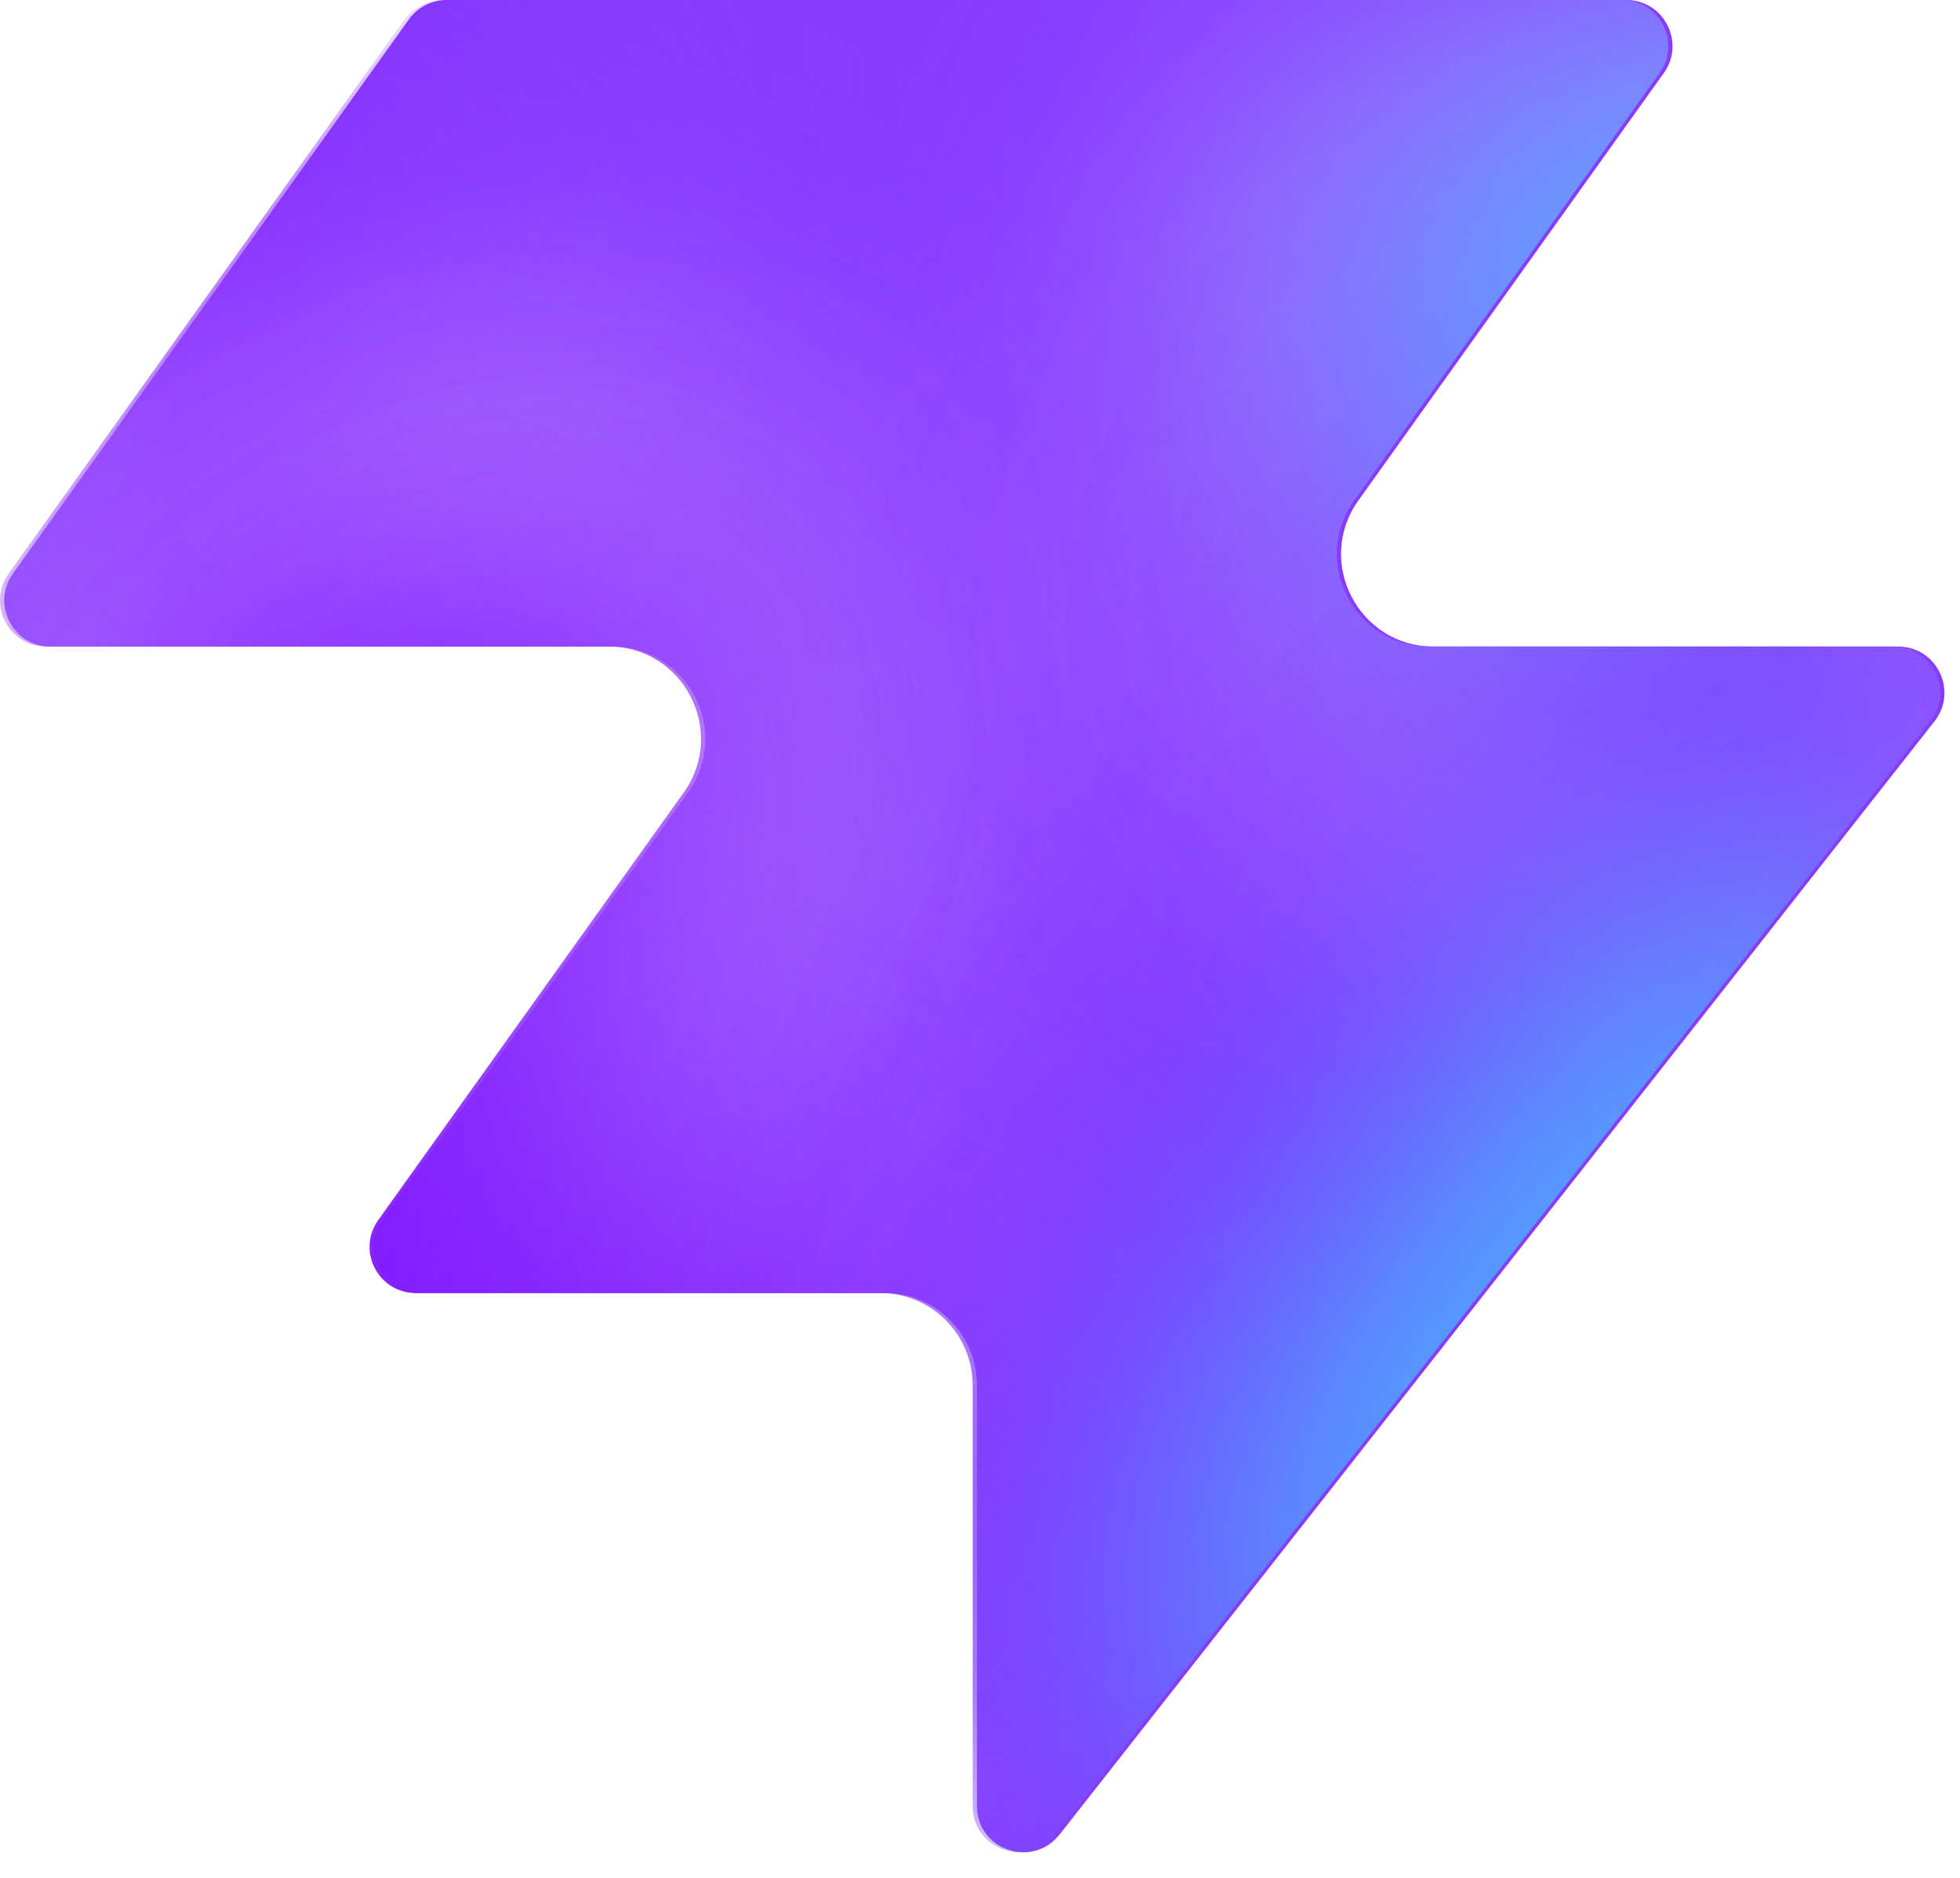
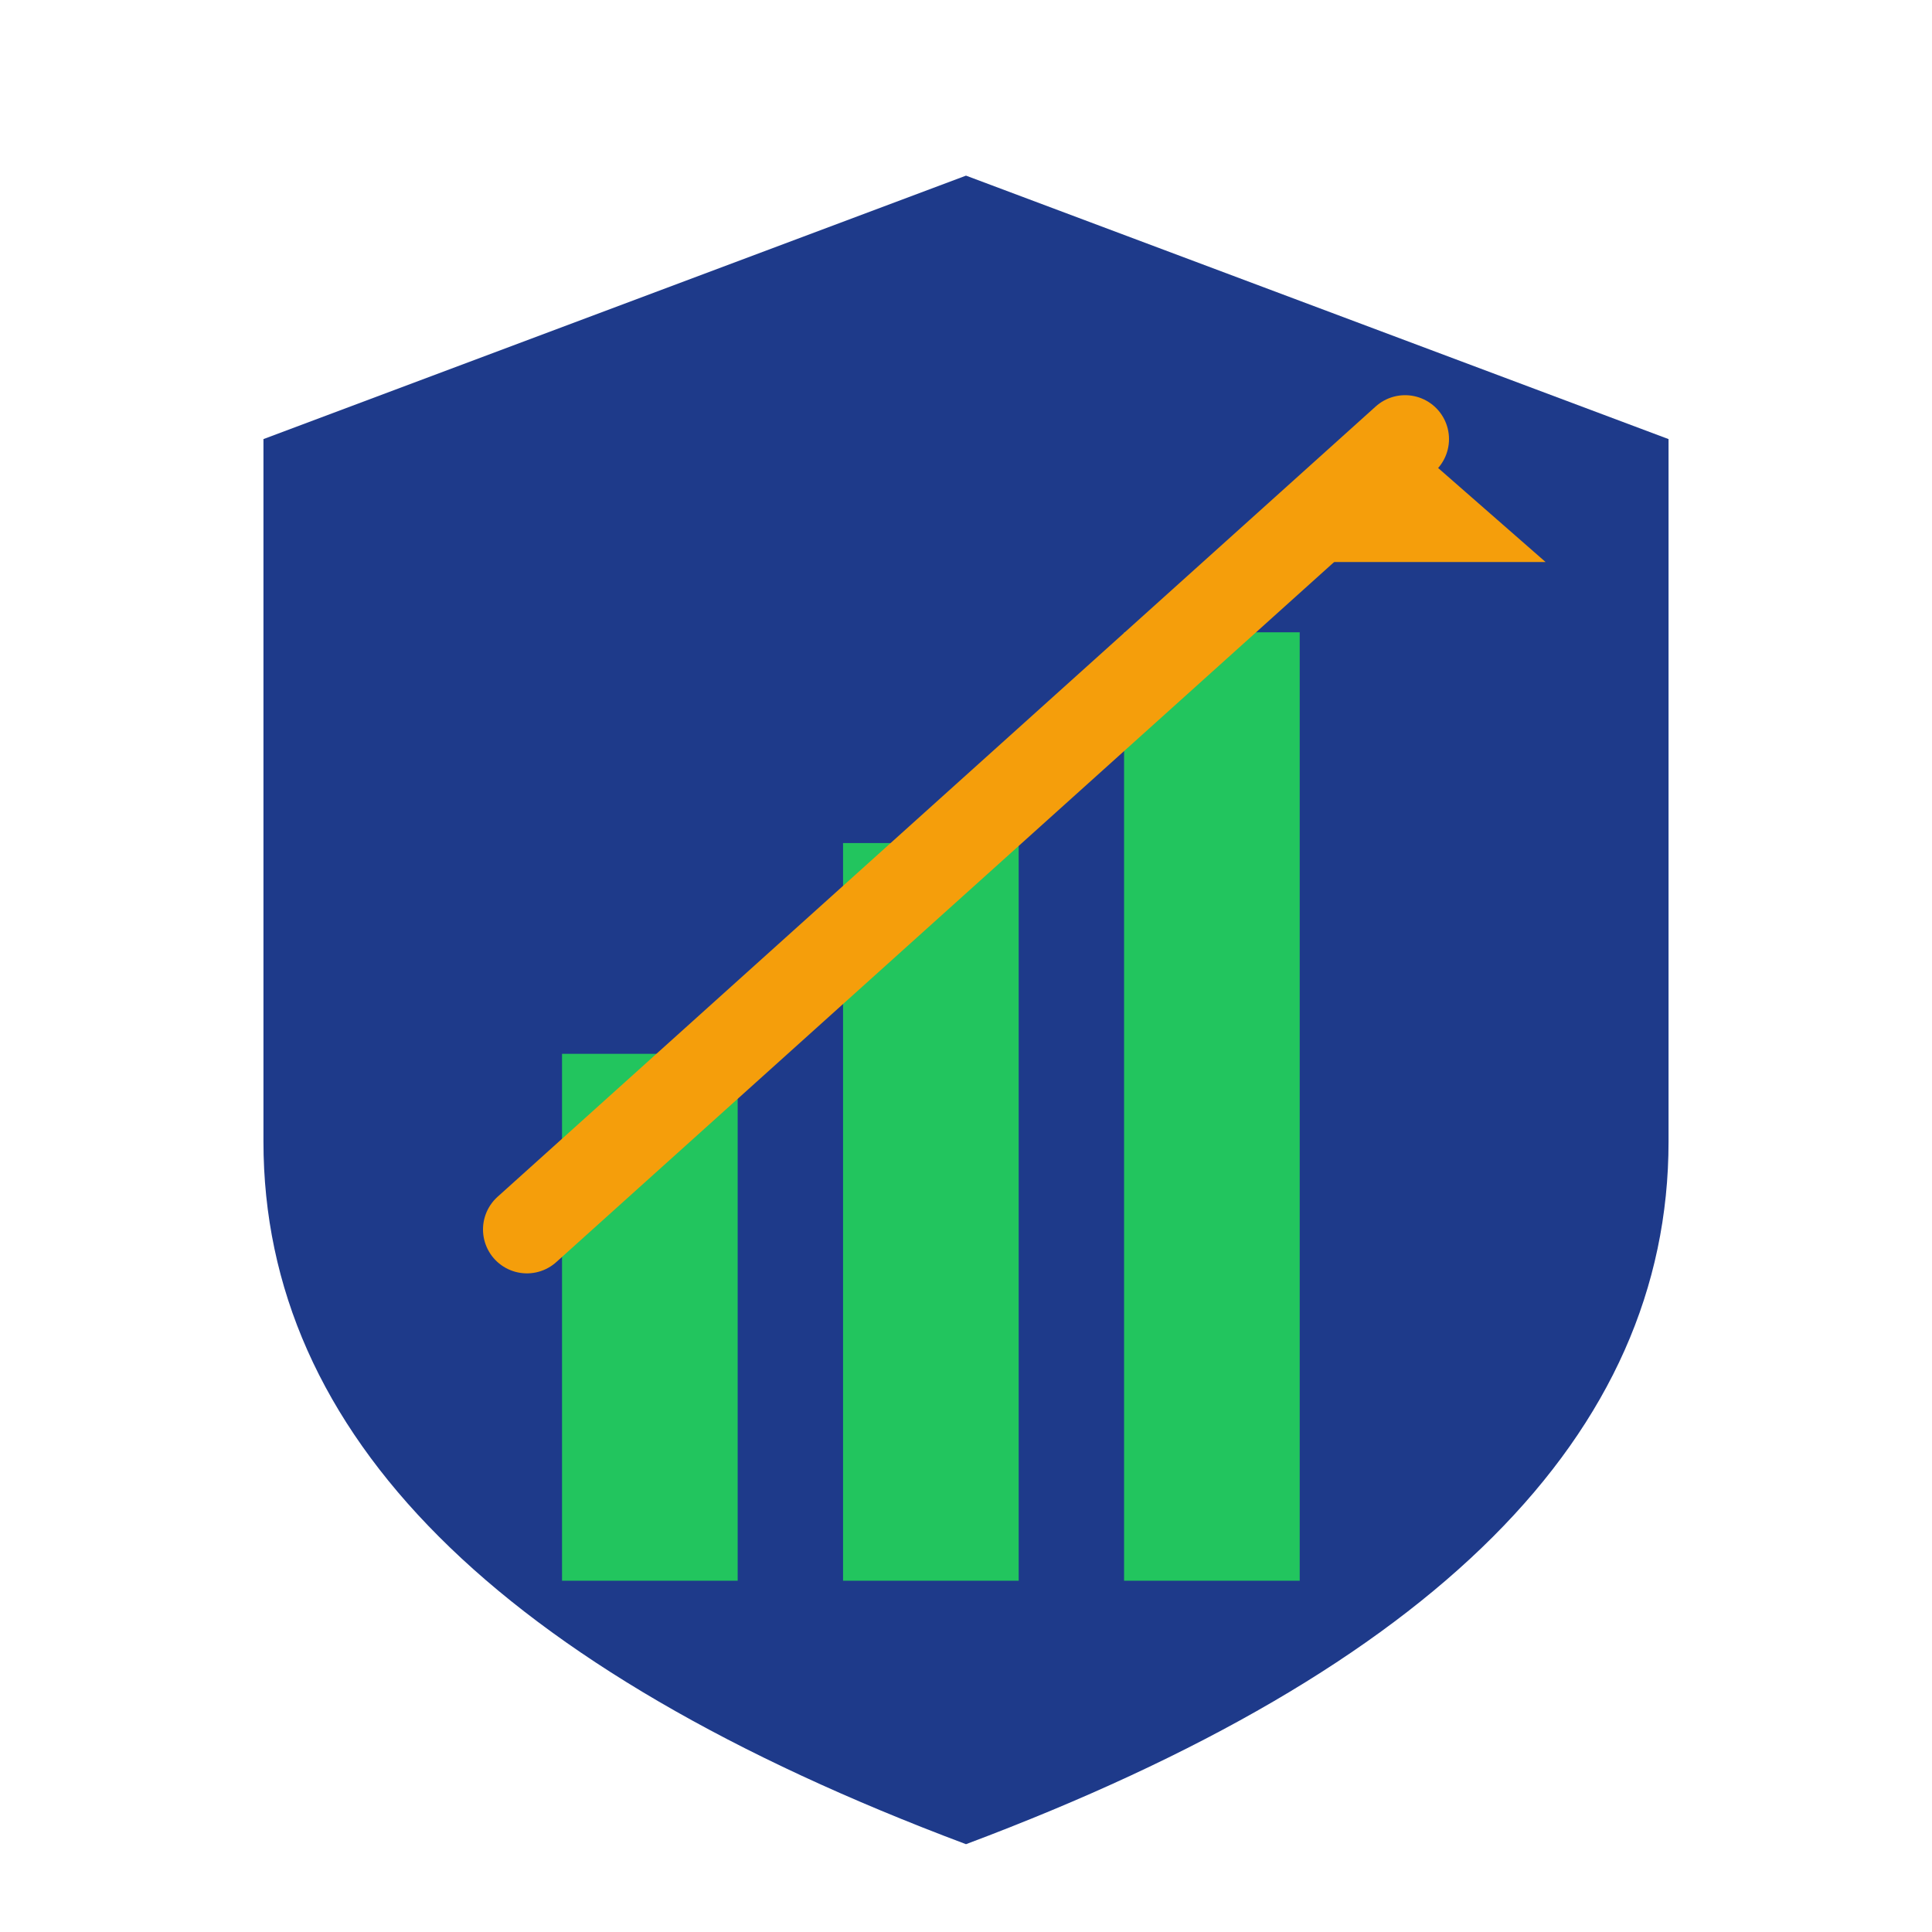
- <svg xmlns="http://www.w3.org/2000/svg" width="48" height="46" fill="none" viewBox="0 0 48 46">
-   <path fill="#863bff" d="M25.946 44.938c-.664.845-2.021.375-2.021-.698V33.937a2.26 2.26 0 0 0-2.262-2.262H10.287c-.92 0-1.456-1.04-.92-1.788l7.48-10.471c1.07-1.497 0-3.578-1.842-3.578H1.237c-.92 0-1.456-1.04-.92-1.788L10.013.474c.214-.297.556-.474.92-.474h28.894c.92 0 1.456 1.04.92 1.788l-7.48 10.471c-1.07 1.498 0 3.579 1.842 3.579h11.377c.943 0 1.473 1.088.89 1.83L25.947 44.94z" style="fill:#863bff;fill:color(display-p3 .525 .23 1);fill-opacity:1" />
-   <mask id="a" width="48" height="46" x="0" y="0" maskUnits="userSpaceOnUse" style="mask-type:alpha">
-     <path fill="#000" d="M25.842 44.938c-.664.844-2.021.375-2.021-.698V33.937a2.26 2.26 0 0 0-2.262-2.262H10.183c-.92 0-1.456-1.04-.92-1.788l7.48-10.471c1.07-1.498 0-3.579-1.842-3.579H1.133c-.92 0-1.456-1.04-.92-1.787L9.91.473c.214-.297.556-.474.92-.474h28.894c.92 0 1.456 1.04.92 1.788l-7.48 10.471c-1.07 1.498 0 3.578 1.842 3.578h11.377c.943 0 1.473 1.088.89 1.832L25.843 44.94z" style="fill:#000;fill-opacity:1" />
-   </mask>
-   <g mask="url(#a)">
-     <g filter="url(#b)">
-       <ellipse cx="5.508" cy="14.704" fill="#ede6ff" rx="5.508" ry="14.704" style="fill:#ede6ff;fill:color(display-p3 .927 .903 1);fill-opacity:1" transform="matrix(.00324 1 1 -.00324 -4.47 31.516)" />
-     </g>
-     <g filter="url(#c)">
-       <ellipse cx="10.399" cy="29.851" fill="#ede6ff" rx="10.399" ry="29.851" style="fill:#ede6ff;fill:color(display-p3 .927 .903 1);fill-opacity:1" transform="matrix(.00324 1 1 -.00324 -39.328 7.883)" />
-     </g>
-     <g filter="url(#d)">
-       <ellipse cx="5.508" cy="30.487" fill="#7e14ff" rx="5.508" ry="30.487" style="fill:#7e14ff;fill:color(display-p3 .492 .077 1);fill-opacity:1" transform="rotate(89.814 -25.913 -14.639)scale(1 -1)" />
-     </g>
-     <g filter="url(#e)">
-       <ellipse cx="5.508" cy="30.599" fill="#7e14ff" rx="5.508" ry="30.599" style="fill:#7e14ff;fill:color(display-p3 .492 .077 1);fill-opacity:1" transform="rotate(89.814 -32.644 -3.334)scale(1 -1)" />
-     </g>
-     <g filter="url(#f)">
-       <ellipse cx="5.508" cy="30.599" fill="#7e14ff" rx="5.508" ry="30.599" style="fill:#7e14ff;fill:color(display-p3 .492 .077 1);fill-opacity:1" transform="matrix(.00324 1 1 -.00324 -34.34 30.47)" />
-     </g>
-     <g filter="url(#g)">
-       <ellipse cx="14.072" cy="22.078" fill="#ede6ff" rx="14.072" ry="22.078" style="fill:#ede6ff;fill:color(display-p3 .927 .903 1);fill-opacity:1" transform="rotate(93.35 24.506 48.493)scale(-1 1)" />
-     </g>
-     <g filter="url(#h)">
-       <ellipse cx="3.47" cy="21.501" fill="#7e14ff" rx="3.47" ry="21.501" style="fill:#7e14ff;fill:color(display-p3 .492 .077 1);fill-opacity:1" transform="rotate(89.009 28.708 47.59)scale(-1 1)" />
-     </g>
-     <g filter="url(#i)">
-       <ellipse cx="3.47" cy="21.501" fill="#7e14ff" rx="3.47" ry="21.501" style="fill:#7e14ff;fill:color(display-p3 .492 .077 1);fill-opacity:1" transform="rotate(89.009 28.708 47.59)scale(-1 1)" />
-     </g>
-     <g filter="url(#j)">
-       <ellipse cx=".387" cy="8.972" fill="#7e14ff" rx="4.407" ry="29.108" style="fill:#7e14ff;fill:color(display-p3 .492 .077 1);fill-opacity:1" transform="rotate(39.51 .387 8.972)" />
-     </g>
-     <g filter="url(#k)">
-       <ellipse cx="47.523" cy="-6.092" fill="#7e14ff" rx="4.407" ry="29.108" style="fill:#7e14ff;fill:color(display-p3 .492 .077 1);fill-opacity:1" transform="rotate(37.892 47.523 -6.092)" />
-     </g>
-     <g filter="url(#l)">
-       <ellipse cx="41.412" cy="6.333" fill="#47bfff" rx="5.971" ry="9.665" style="fill:#47bfff;fill:color(display-p3 .28 .748 1);fill-opacity:1" transform="rotate(37.892 41.412 6.333)" />
-     </g>
-     <g filter="url(#m)">
-       <ellipse cx="-1.879" cy="38.332" fill="#7e14ff" rx="4.407" ry="29.108" style="fill:#7e14ff;fill:color(display-p3 .492 .077 1);fill-opacity:1" transform="rotate(37.892 -1.88 38.332)" />
-     </g>
-     <g filter="url(#n)">
-       <ellipse cx="-1.879" cy="38.332" fill="#7e14ff" rx="4.407" ry="29.108" style="fill:#7e14ff;fill:color(display-p3 .492 .077 1);fill-opacity:1" transform="rotate(37.892 -1.88 38.332)" />
-     </g>
-     <g filter="url(#o)">
-       <ellipse cx="35.651" cy="29.907" fill="#7e14ff" rx="4.407" ry="29.108" style="fill:#7e14ff;fill:color(display-p3 .492 .077 1);fill-opacity:1" transform="rotate(37.892 35.651 29.907)" />
-     </g>
-     <g filter="url(#p)">
-       <ellipse cx="38.418" cy="32.4" fill="#47bfff" rx="5.971" ry="15.297" style="fill:#47bfff;fill:color(display-p3 .28 .748 1);fill-opacity:1" transform="rotate(37.892 38.418 32.4)" />
-     </g>
-   </g>
-   <defs>
-     <filter id="b" width="60.045" height="41.654" x="-19.77" y="16.149" color-interpolation-filters="sRGB" filterUnits="userSpaceOnUse">
-       <feFlood flood-opacity="0" result="BackgroundImageFix" />
-       <feBlend in="SourceGraphic" in2="BackgroundImageFix" result="shape" />
-       <feGaussianBlur result="effect1_foregroundBlur_2002_17158" stdDeviation="7.659" />
-     </filter>
-     <filter id="c" width="90.34" height="51.437" x="-54.613" y="-7.533" color-interpolation-filters="sRGB" filterUnits="userSpaceOnUse">
-       <feFlood flood-opacity="0" result="BackgroundImageFix" />
-       <feBlend in="SourceGraphic" in2="BackgroundImageFix" result="shape" />
-       <feGaussianBlur result="effect1_foregroundBlur_2002_17158" stdDeviation="7.659" />
-     </filter>
-     <filter id="d" width="79.355" height="29.4" x="-49.64" y="2.03" color-interpolation-filters="sRGB" filterUnits="userSpaceOnUse">
-       <feFlood flood-opacity="0" result="BackgroundImageFix" />
-       <feBlend in="SourceGraphic" in2="BackgroundImageFix" result="shape" />
-       <feGaussianBlur result="effect1_foregroundBlur_2002_17158" stdDeviation="4.596" />
-     </filter>
-     <filter id="e" width="79.579" height="29.4" x="-45.045" y="20.029" color-interpolation-filters="sRGB" filterUnits="userSpaceOnUse">
-       <feFlood flood-opacity="0" result="BackgroundImageFix" />
-       <feBlend in="SourceGraphic" in2="BackgroundImageFix" result="shape" />
-       <feGaussianBlur result="effect1_foregroundBlur_2002_17158" stdDeviation="4.596" />
-     </filter>
-     <filter id="f" width="79.579" height="29.4" x="-43.513" y="21.178" color-interpolation-filters="sRGB" filterUnits="userSpaceOnUse">
-       <feFlood flood-opacity="0" result="BackgroundImageFix" />
-       <feBlend in="SourceGraphic" in2="BackgroundImageFix" result="shape" />
-       <feGaussianBlur result="effect1_foregroundBlur_2002_17158" stdDeviation="4.596" />
-     </filter>
-     <filter id="g" width="74.749" height="58.852" x="15.756" y="-17.901" color-interpolation-filters="sRGB" filterUnits="userSpaceOnUse">
-       <feFlood flood-opacity="0" result="BackgroundImageFix" />
-       <feBlend in="SourceGraphic" in2="BackgroundImageFix" result="shape" />
-       <feGaussianBlur result="effect1_foregroundBlur_2002_17158" stdDeviation="7.659" />
-     </filter>
-     <filter id="h" width="61.377" height="25.362" x="23.548" y="2.284" color-interpolation-filters="sRGB" filterUnits="userSpaceOnUse">
-       <feFlood flood-opacity="0" result="BackgroundImageFix" />
-       <feBlend in="SourceGraphic" in2="BackgroundImageFix" result="shape" />
-       <feGaussianBlur result="effect1_foregroundBlur_2002_17158" stdDeviation="4.596" />
-     </filter>
-     <filter id="i" width="61.377" height="25.362" x="23.548" y="2.284" color-interpolation-filters="sRGB" filterUnits="userSpaceOnUse">
-       <feFlood flood-opacity="0" result="BackgroundImageFix" />
-       <feBlend in="SourceGraphic" in2="BackgroundImageFix" result="shape" />
-       <feGaussianBlur result="effect1_foregroundBlur_2002_17158" stdDeviation="4.596" />
-     </filter>
-     <filter id="j" width="56.045" height="63.649" x="-27.636" y="-22.853" color-interpolation-filters="sRGB" filterUnits="userSpaceOnUse">
-       <feFlood flood-opacity="0" result="BackgroundImageFix" />
-       <feBlend in="SourceGraphic" in2="BackgroundImageFix" result="shape" />
-       <feGaussianBlur result="effect1_foregroundBlur_2002_17158" stdDeviation="4.596" />
-     </filter>
-     <filter id="k" width="54.814" height="64.646" x="20.116" y="-38.415" color-interpolation-filters="sRGB" filterUnits="userSpaceOnUse">
-       <feFlood flood-opacity="0" result="BackgroundImageFix" />
-       <feBlend in="SourceGraphic" in2="BackgroundImageFix" result="shape" />
-       <feGaussianBlur result="effect1_foregroundBlur_2002_17158" stdDeviation="4.596" />
-     </filter>
-     <filter id="l" width="33.541" height="35.313" x="24.641" y="-11.323" color-interpolation-filters="sRGB" filterUnits="userSpaceOnUse">
-       <feFlood flood-opacity="0" result="BackgroundImageFix" />
-       <feBlend in="SourceGraphic" in2="BackgroundImageFix" result="shape" />
-       <feGaussianBlur result="effect1_foregroundBlur_2002_17158" stdDeviation="4.596" />
-     </filter>
-     <filter id="m" width="54.814" height="64.646" x="-29.286" y="6.009" color-interpolation-filters="sRGB" filterUnits="userSpaceOnUse">
-       <feFlood flood-opacity="0" result="BackgroundImageFix" />
-       <feBlend in="SourceGraphic" in2="BackgroundImageFix" result="shape" />
-       <feGaussianBlur result="effect1_foregroundBlur_2002_17158" stdDeviation="4.596" />
-     </filter>
-     <filter id="n" width="54.814" height="64.646" x="-29.286" y="6.009" color-interpolation-filters="sRGB" filterUnits="userSpaceOnUse">
-       <feFlood flood-opacity="0" result="BackgroundImageFix" />
-       <feBlend in="SourceGraphic" in2="BackgroundImageFix" result="shape" />
-       <feGaussianBlur result="effect1_foregroundBlur_2002_17158" stdDeviation="4.596" />
-     </filter>
-     <filter id="o" width="54.814" height="64.646" x="8.244" y="-2.416" color-interpolation-filters="sRGB" filterUnits="userSpaceOnUse">
-       <feFlood flood-opacity="0" result="BackgroundImageFix" />
-       <feBlend in="SourceGraphic" in2="BackgroundImageFix" result="shape" />
-       <feGaussianBlur result="effect1_foregroundBlur_2002_17158" stdDeviation="4.596" />
-     </filter>
-     <filter id="p" width="39.409" height="43.623" x="18.713" y="10.588" color-interpolation-filters="sRGB" filterUnits="userSpaceOnUse">
-       <feFlood flood-opacity="0" result="BackgroundImageFix" />
-       <feBlend in="SourceGraphic" in2="BackgroundImageFix" result="shape" />
-       <feGaussianBlur result="effect1_foregroundBlur_2002_17158" stdDeviation="4.596" />
-     </filter>
-   </defs>
+ <svg xmlns="http://www.w3.org/2000/svg" width="64" height="64" viewBox="0 0 110 110">
+   <path d="M55 10 L95 25 L95 65 Q95 90 55 105 Q15 90 15 65 L15 25 Z" fill="#1e3a8a" />
+   <rect x="32" y="60" width="10" height="30" fill="#22c55e" />
+   <rect x="48" y="48" width="10" height="42" fill="#22c55e" />
+   <rect x="64" y="36" width="10" height="54" fill="#22c55e" />
+   <path d="M30 70 L80 25" stroke="#f59e0b" stroke-width="5" fill="none" stroke-linecap="round" />
+   <polygon points="80,25 72,32 88,32" fill="#f59e0b" />
</svg>
